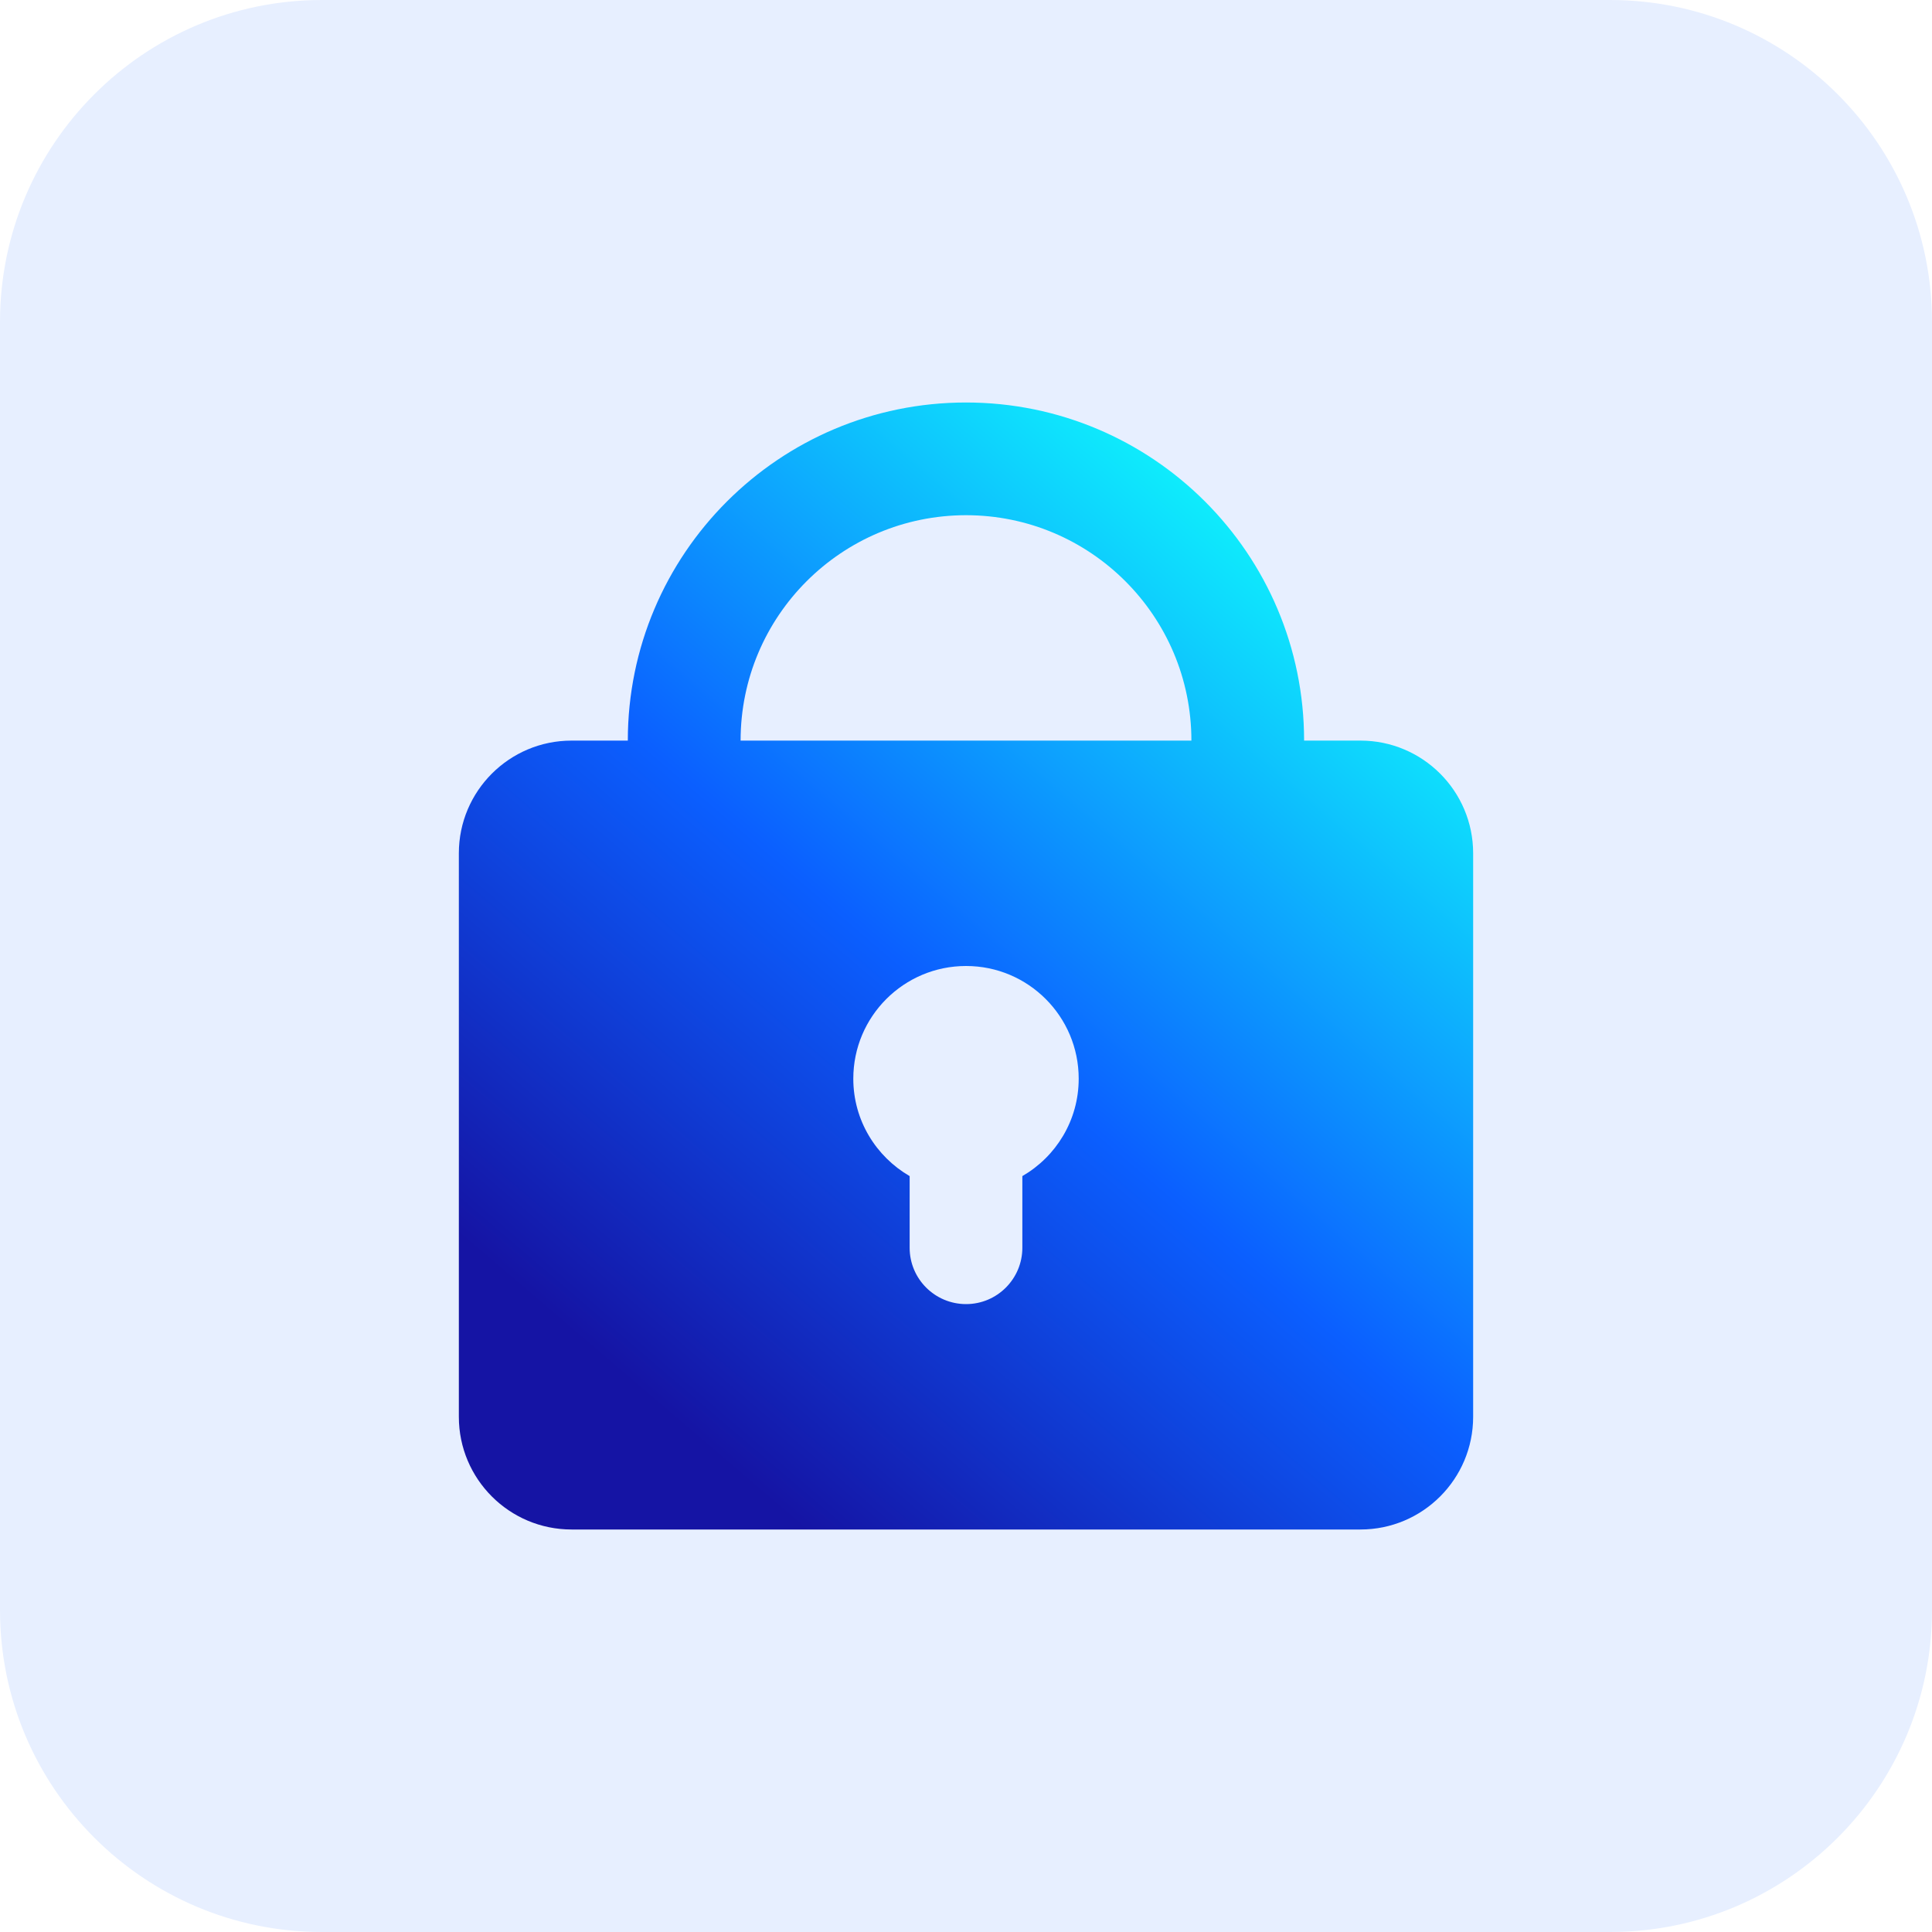
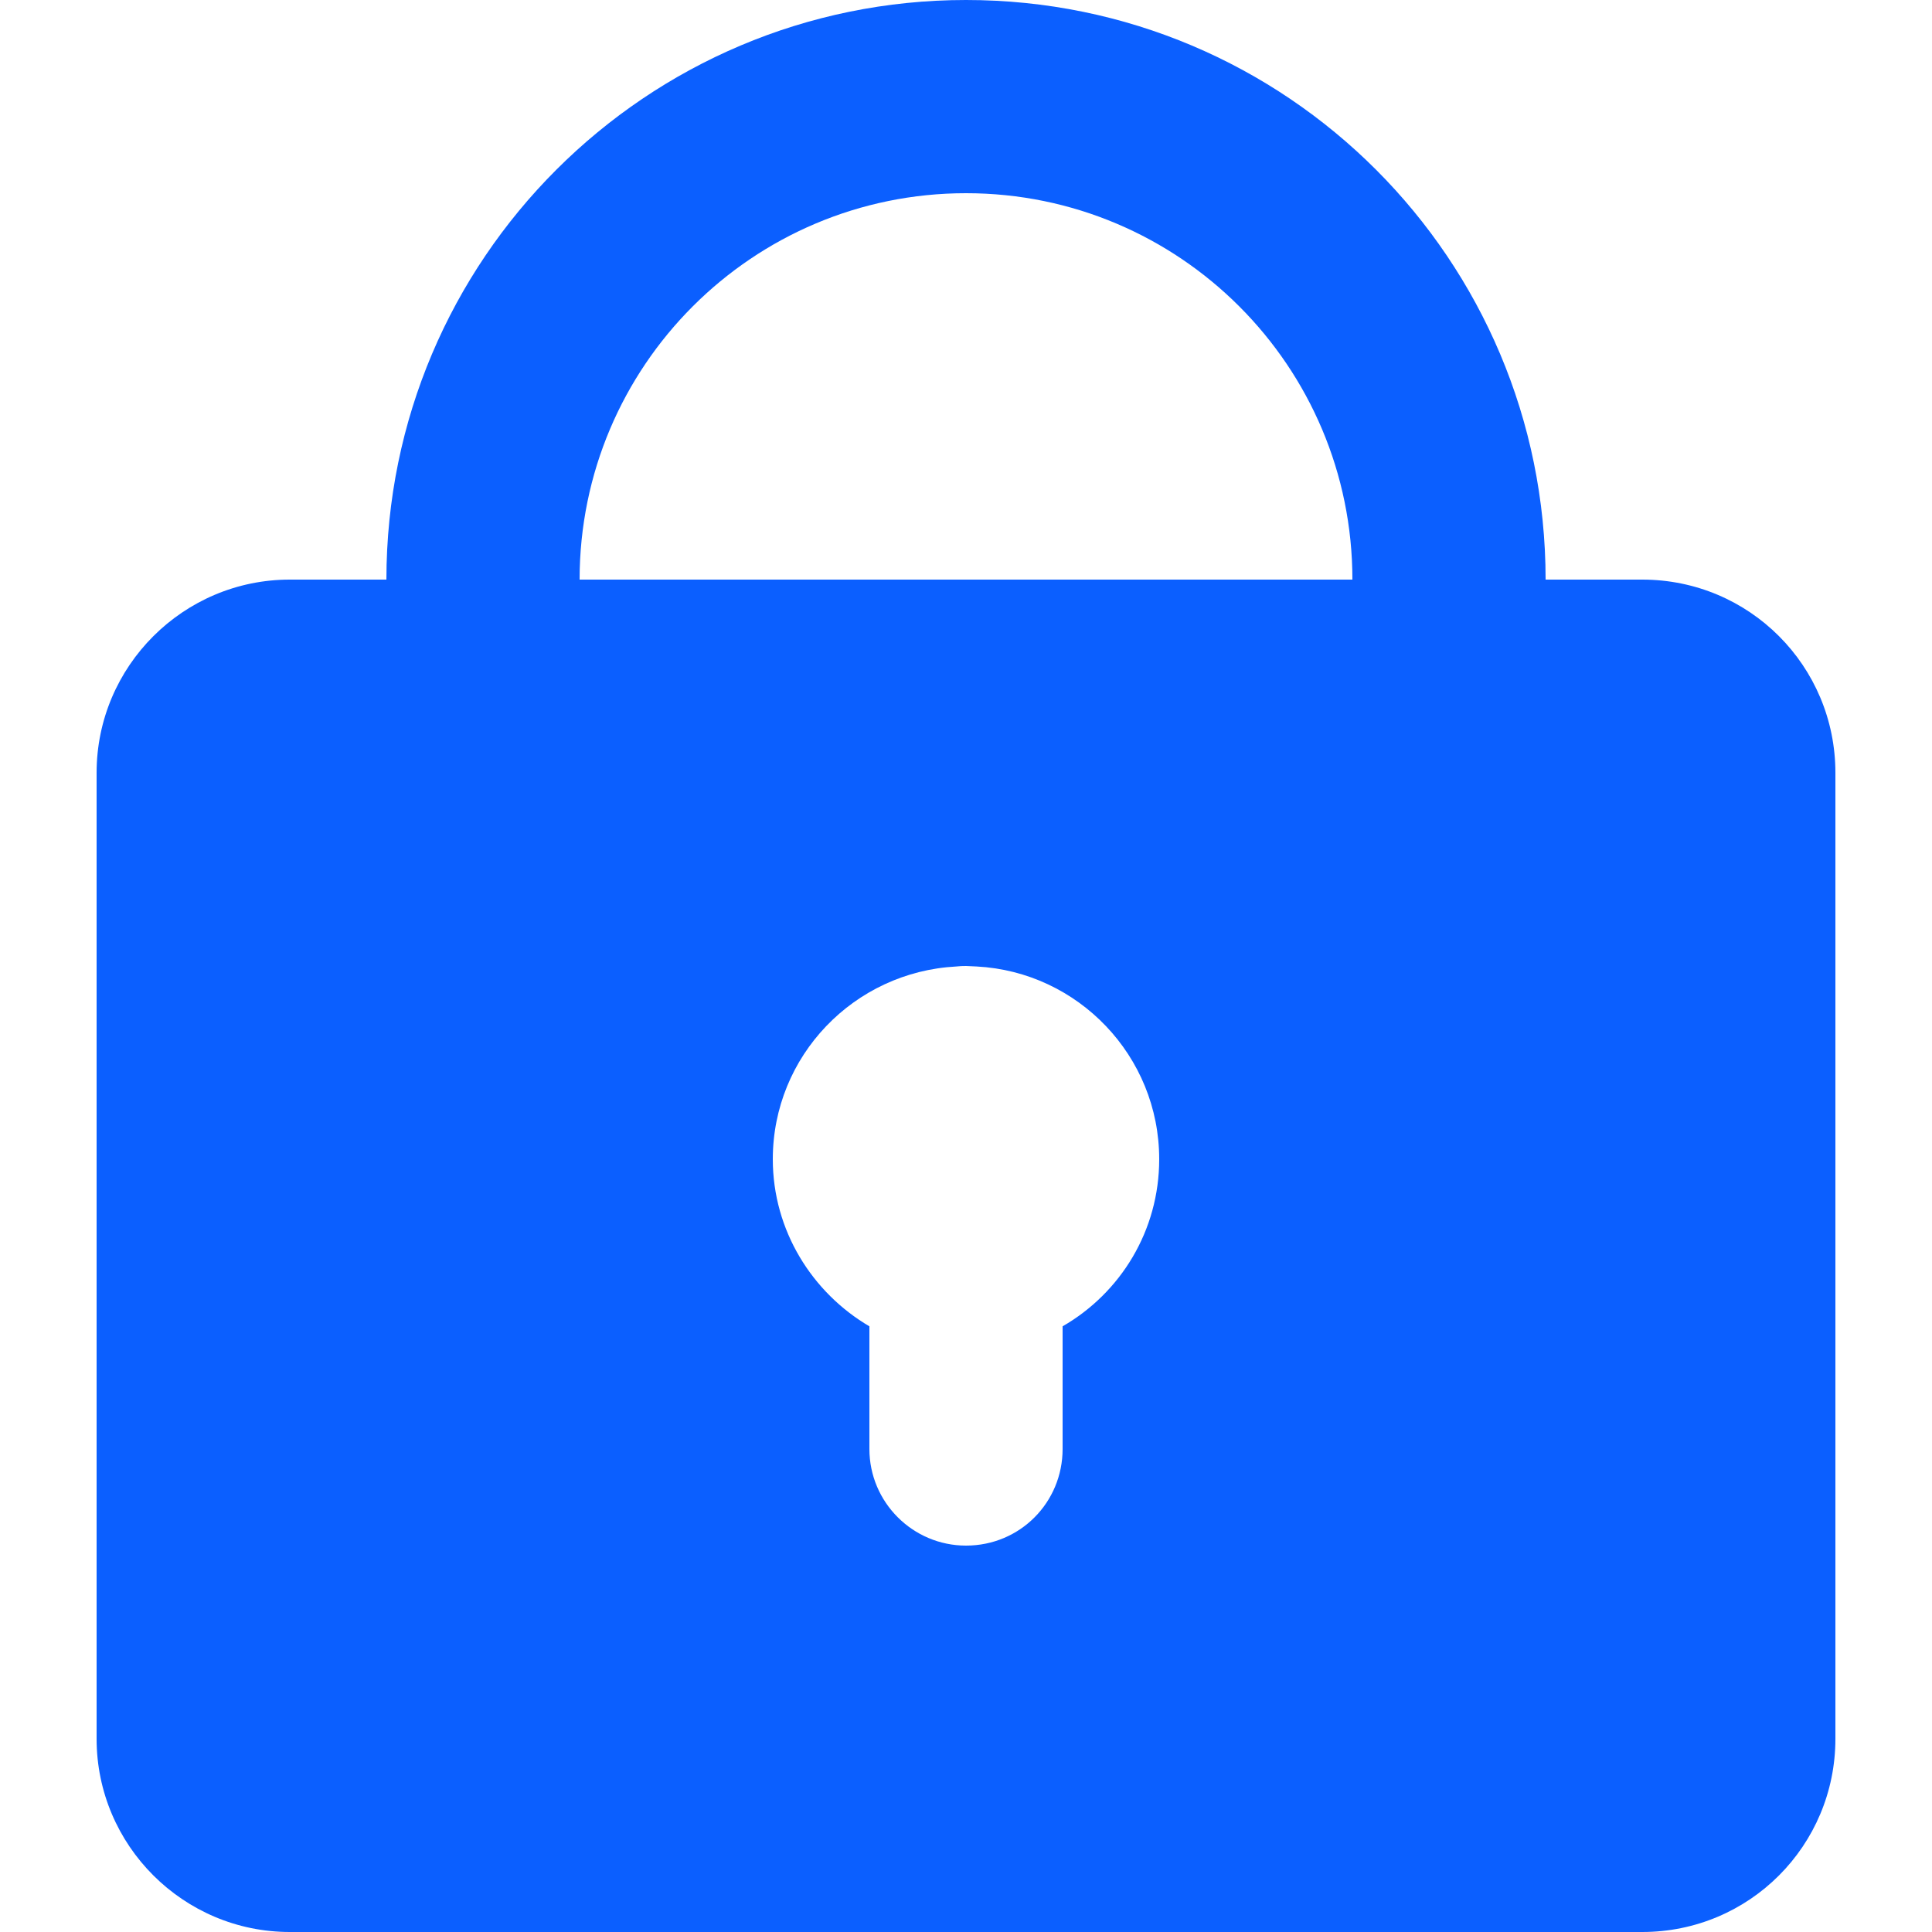
- <svg xmlns="http://www.w3.org/2000/svg" fill="none" height="24" viewBox="0 0 24 24" width="24">
-   <rect fill="#E7EFFF" height="24" rx="4" width="24" />
-   <path d="M12 5C14.319 5 16.2 6.881 16.2 9.2H16.9C17.673 9.2 18.3 9.827 18.3 10.6V17.6C18.3 18.373 17.673 19 16.9 19H7.1C6.327 19 5.7 18.373 5.7 17.6V10.6C5.7 9.827 6.327 9.2 7.1 9.2H7.799C7.799 6.881 9.68 5 12 5ZM12 12C11.227 12 10.6 12.627 10.6 13.4C10.6 13.918 10.883 14.368 11.3 14.61V15.5C11.3 15.887 11.614 16.2 12.001 16.2C12.387 16.2 12.7 15.886 12.7 15.5V14.61C13.118 14.368 13.4 13.918 13.4 13.4C13.4 12.627 12.774 12 12.001 12H12ZM12 6.4C10.453 6.401 9.2 7.654 9.2 9.2H14.8C14.8 7.654 13.546 6.4 12 6.4Z" fill="url(#paint0_linear_2000_19285)" />
-   <defs>
-     <linearGradient gradientUnits="userSpaceOnUse" id="paint0_linear_2000_19285" x1="8.463" x2="17.476" y1="17.704" y2="7.151">
-       <stop stop-color="#1514A4" />
-       <stop offset="0.442" stop-color="#0B5FFF" />
-       <stop offset="1" stop-color="#0FFFFC" />
-     </linearGradient>
-   </defs>
+ <svg xmlns="http://www.w3.org/2000/svg" fill="none" height="20" viewBox="1089.33 488 20 20" width="20">
+   <path d="M1099.33 488C1102.65 488 1105.33 490.686 1105.33 494H1106.33C1107.44 494 1108.33 494.895 1108.33 496V506C1108.33 507.105 1107.44 508 1106.33 508H1092.33C1091.23 508 1090.33 507.105 1090.33 506V496C1090.33 494.895 1091.23 494 1092.33 494H1093.33C1093.33 490.686 1096.02 488 1099.33 488ZM1099.23 498.005C1098.17 498.061 1097.33 498.932 1097.33 500C1097.33 500.74 1097.74 501.384 1098.33 501.73V503C1098.33 503.552 1098.78 504 1099.33 504C1099.89 504 1100.33 503.552 1100.33 503V501.73C1100.93 501.384 1101.33 500.74 1101.33 500C1101.33 498.931 1100.49 498.06 1099.44 498.005C1099.44 498.005 1099.44 498.005 1099.44 498.005L1099.33 498C1099.3 498 1099.26 498.001 1099.23 498.005ZM1099.33 490C1097.12 490 1095.33 491.791 1095.33 494H1103.33C1103.33 491.791 1101.54 490 1099.33 490Z" fill="#0B5FFF" />
</svg>
